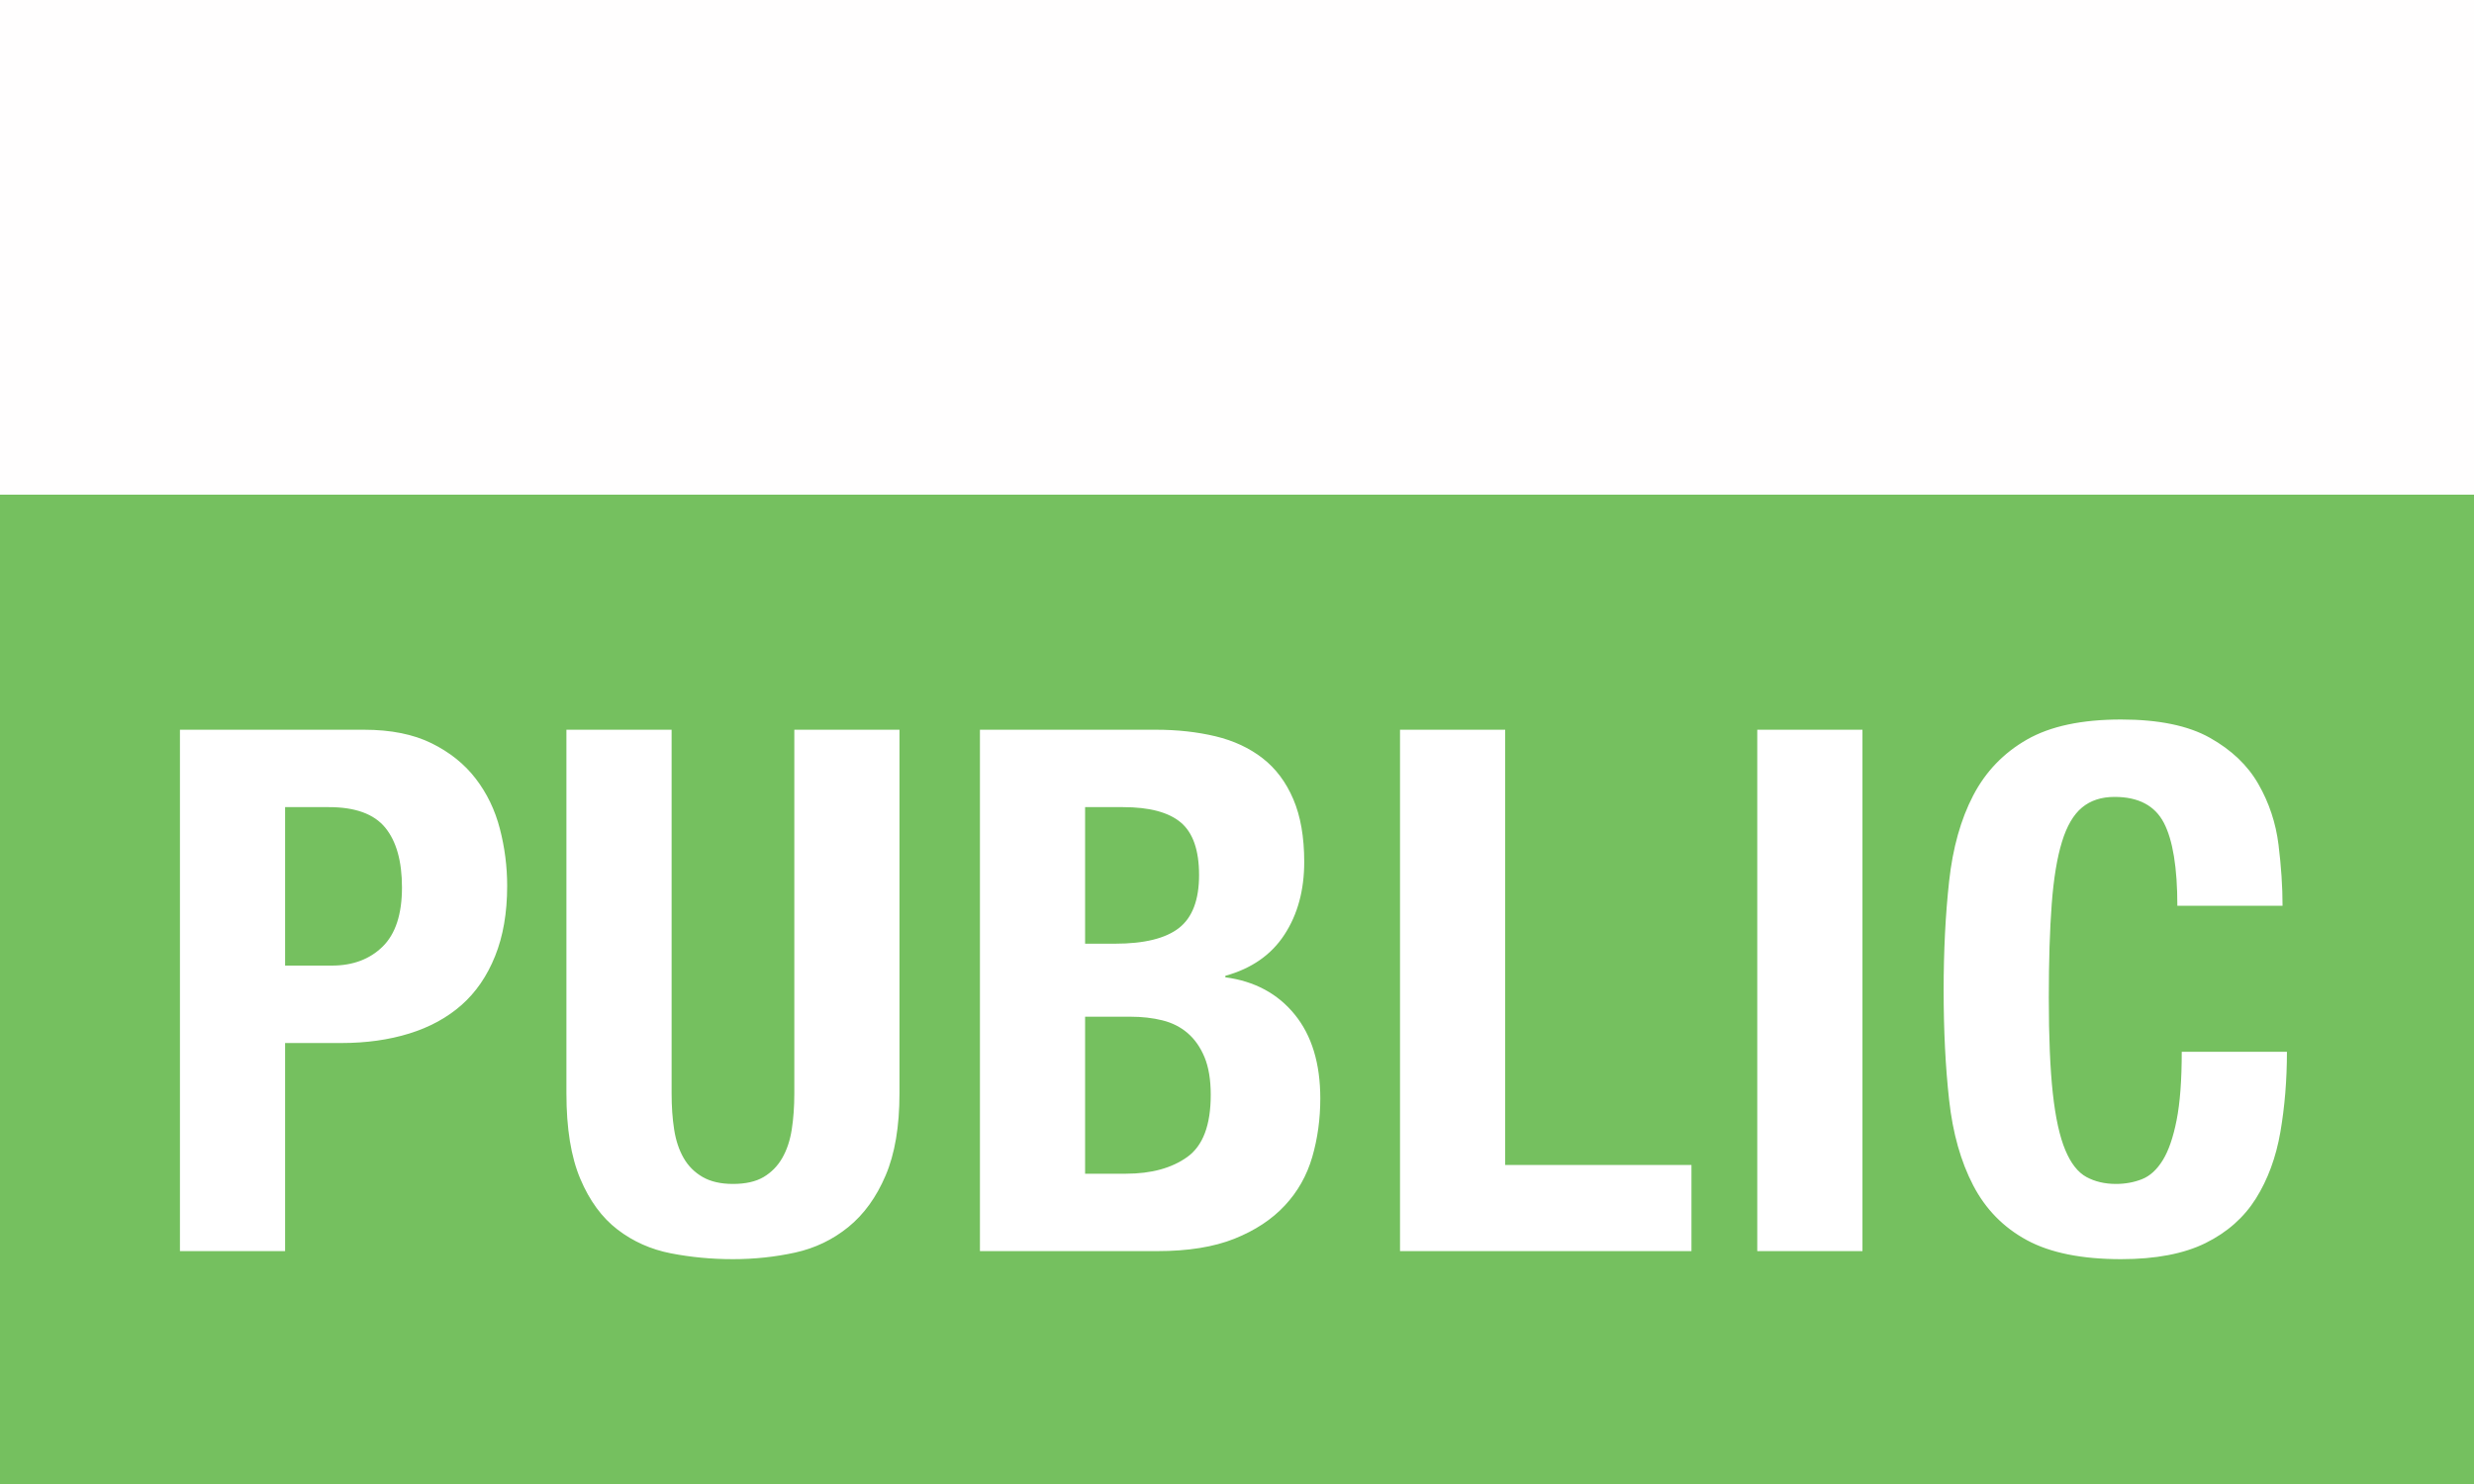
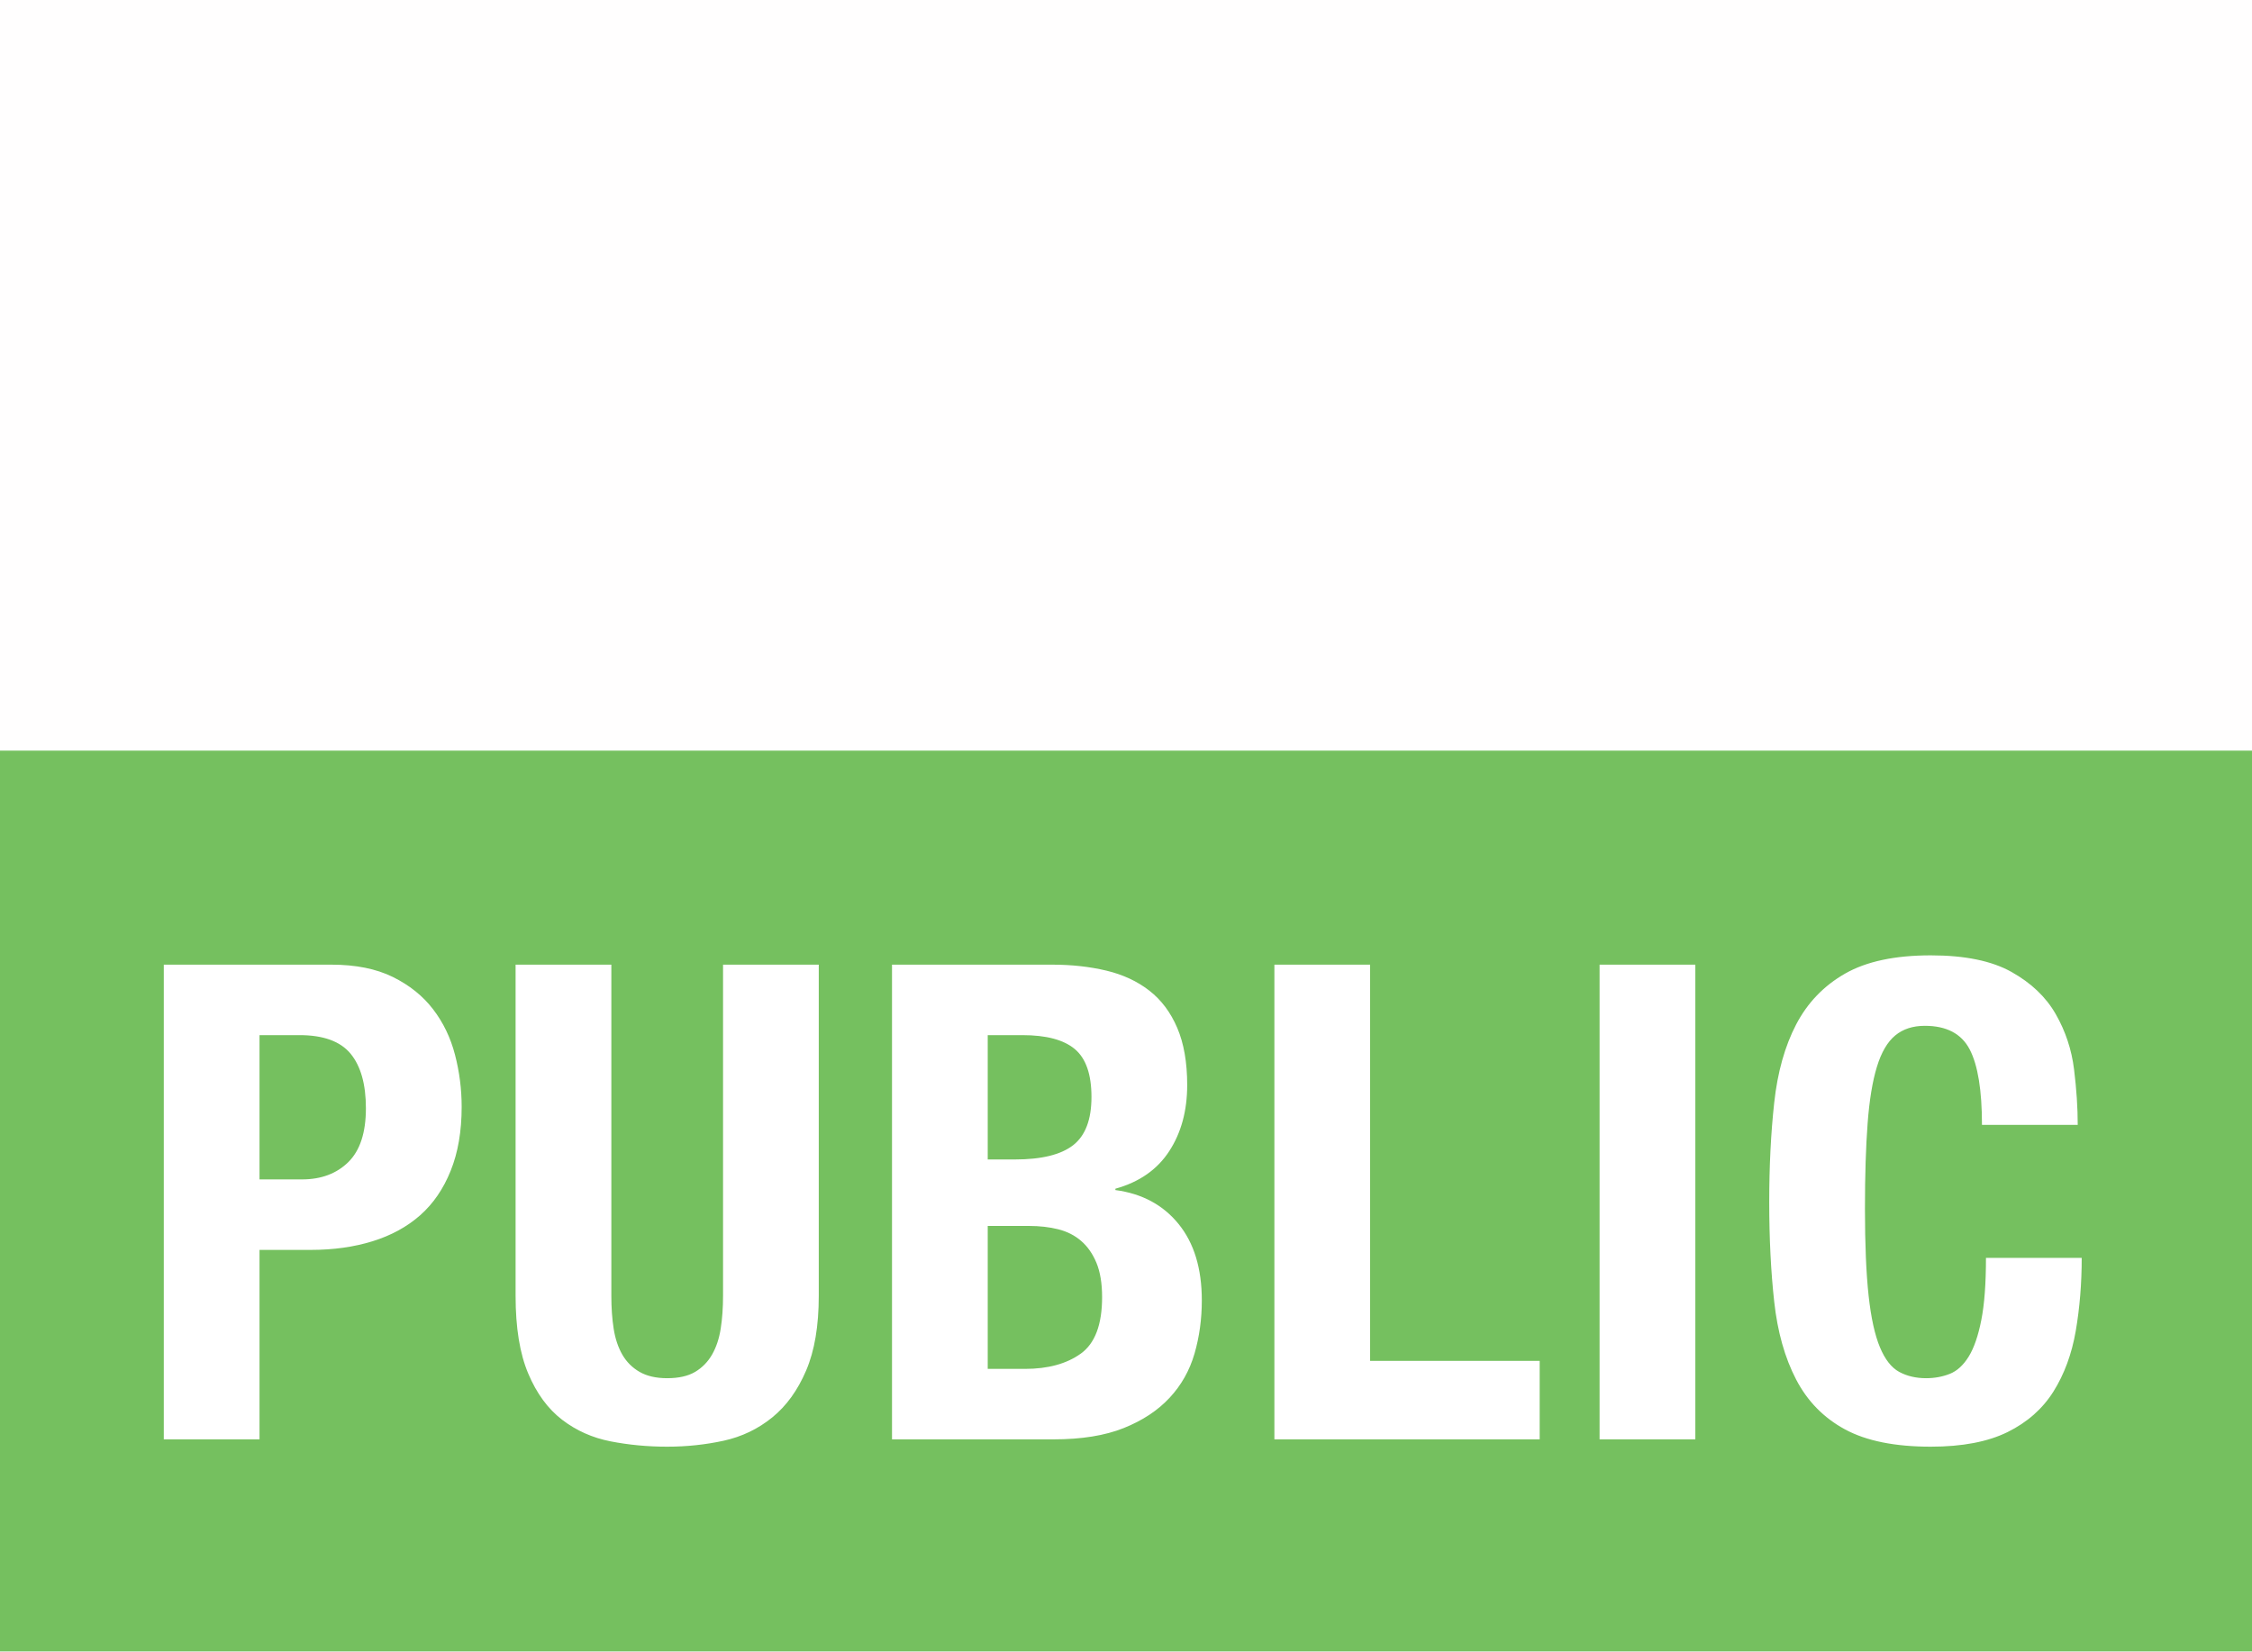
- <svg xmlns="http://www.w3.org/2000/svg" width="75px" height="45px" viewBox="0 0 75 45" version="1.1">
+ <svg xmlns="http://www.w3.org/2000/svg" width="75px" height="55px" viewBox="0 0 75 55" version="1.1">
  <defs />
  <g id="Page-1" stroke="none" stroke-width="1" fill="none" fill-rule="evenodd">
    <g id="public">
-       <rect id="Rectangle-2" fill="#FFFEFE" x="0" y="0" width="75" height="45" />
-       <rect id="Rectangle-3" fill="#75C05F" x="0" y="15" width="75" height="30" />
-       <path d="M8.643,29.28 L8.643,24.475 L9.972,24.475 C10.769,24.475 11.337,24.682 11.677,25.095 C12.016,25.509 12.186,26.114 12.186,26.911 C12.186,27.723 11.99,28.321 11.599,28.705 C11.208,29.088 10.695,29.28 10.06,29.28 L8.643,29.28 Z M5.455,22.128 L5.455,37.938 L8.643,37.938 L8.643,31.628 L10.348,31.628 C11.101,31.628 11.787,31.532 12.407,31.34 C13.027,31.148 13.555,30.86 13.991,30.476 C14.426,30.092 14.766,29.598 15.009,28.992 C15.253,28.387 15.375,27.679 15.375,26.867 C15.375,26.276 15.301,25.697 15.153,25.129 C15.006,24.56 14.762,24.055 14.422,23.612 C14.083,23.169 13.636,22.811 13.083,22.538 C12.529,22.265 11.846,22.128 11.035,22.128 L5.455,22.128 Z M20.36,22.128 L17.171,22.128 L17.171,33.155 C17.171,34.218 17.311,35.082 17.592,35.746 C17.872,36.41 18.249,36.923 18.721,37.285 C19.193,37.647 19.732,37.887 20.337,38.005 C20.943,38.123 21.57,38.182 22.22,38.182 C22.869,38.182 23.496,38.115 24.102,37.983 C24.707,37.85 25.246,37.591 25.718,37.208 C26.191,36.824 26.567,36.303 26.847,35.646 C27.128,34.99 27.268,34.159 27.268,33.155 L27.268,22.128 L24.08,22.128 L24.08,33.155 C24.08,33.554 24.054,33.919 24.002,34.251 C23.95,34.584 23.854,34.871 23.714,35.115 C23.574,35.359 23.386,35.55 23.15,35.691 C22.913,35.831 22.603,35.901 22.22,35.901 C21.851,35.901 21.544,35.831 21.301,35.691 C21.057,35.55 20.865,35.359 20.725,35.115 C20.585,34.871 20.489,34.584 20.437,34.251 C20.385,33.919 20.36,33.554 20.36,33.155 L20.36,22.128 Z M32.895,35.591 L32.895,30.83 L34.268,30.83 C34.622,30.83 34.947,30.867 35.242,30.941 C35.538,31.015 35.792,31.144 36.006,31.329 C36.22,31.513 36.39,31.757 36.516,32.059 C36.641,32.362 36.704,32.742 36.704,33.2 C36.704,34.115 36.468,34.742 35.995,35.082 C35.523,35.421 34.903,35.591 34.135,35.591 L32.895,35.591 Z M32.895,28.616 L32.895,24.475 L34.047,24.475 C34.844,24.475 35.427,24.63 35.796,24.94 C36.165,25.25 36.35,25.782 36.35,26.535 C36.35,27.287 36.147,27.823 35.741,28.14 C35.335,28.457 34.689,28.616 33.803,28.616 L32.895,28.616 Z M29.707,22.128 L29.707,37.938 L35.087,37.938 C36.017,37.938 36.796,37.813 37.424,37.562 C38.051,37.311 38.56,36.975 38.951,36.554 C39.343,36.134 39.619,35.643 39.782,35.082 C39.944,34.521 40.025,33.93 40.025,33.31 C40.025,32.248 39.767,31.399 39.25,30.764 C38.734,30.129 38.032,29.753 37.147,29.635 L37.147,29.59 C37.944,29.369 38.542,28.952 38.94,28.339 C39.339,27.727 39.538,26.992 39.538,26.136 C39.538,25.383 39.427,24.748 39.206,24.232 C38.985,23.715 38.675,23.302 38.276,22.992 C37.877,22.682 37.401,22.46 36.848,22.327 C36.294,22.195 35.693,22.128 35.043,22.128 L29.707,22.128 Z M42.442,37.938 L51.277,37.938 L51.277,35.325 L45.63,35.325 L45.63,22.128 L42.442,22.128 L42.442,37.938 Z M53.272,37.938 L56.461,37.938 L56.461,22.128 L53.272,22.128 L53.272,37.938 Z M66.007,27.465 L69.196,27.465 C69.196,26.889 69.155,26.273 69.074,25.616 C68.993,24.959 68.79,24.346 68.465,23.778 C68.141,23.209 67.65,22.741 66.993,22.372 C66.336,22.003 65.439,21.818 64.302,21.818 C63.107,21.818 62.155,22.021 61.446,22.427 C60.737,22.833 60.195,23.398 59.818,24.121 C59.442,24.844 59.198,25.712 59.088,26.723 C58.977,27.734 58.922,28.837 58.922,30.033 C58.922,31.244 58.977,32.351 59.088,33.355 C59.198,34.358 59.442,35.222 59.818,35.945 C60.195,36.669 60.737,37.222 61.446,37.606 C62.155,37.99 63.107,38.182 64.302,38.182 C65.351,38.182 66.203,38.019 66.86,37.695 C67.517,37.37 68.026,36.92 68.388,36.344 C68.749,35.768 68.997,35.097 69.13,34.329 C69.262,33.561 69.329,32.749 69.329,31.893 L66.14,31.893 C66.14,32.749 66.089,33.44 65.985,33.964 C65.882,34.488 65.742,34.894 65.565,35.181 C65.387,35.469 65.177,35.661 64.934,35.757 C64.69,35.853 64.428,35.901 64.147,35.901 C63.808,35.901 63.509,35.831 63.251,35.691 C62.992,35.55 62.778,35.277 62.609,34.871 C62.439,34.465 62.313,33.893 62.232,33.155 C62.151,32.417 62.11,31.45 62.11,30.255 C62.11,29.133 62.14,28.184 62.199,27.409 C62.258,26.634 62.361,26.007 62.509,25.527 C62.656,25.047 62.859,24.7 63.118,24.486 C63.376,24.272 63.705,24.165 64.103,24.165 C64.826,24.165 65.325,24.427 65.598,24.951 C65.871,25.475 66.007,26.313 66.007,27.465 L66.007,27.465 Z" id="PUBLIC" fill="#FFFFFF" />
+       <rect id="Rectangle-2" fill="#FFFEFE" x="0" y="0" width="75" height="55" />
+       <rect id="Rectangle-3" fill="#75C05F" x="0" y="25" width="75" height="30" />
+       <path d="M8.643,39.28 L8.643,34.475 L9.972,34.475 C10.769,34.475 11.337,34.682 11.677,35.095 C12.016,35.509 12.186,36.114 12.186,36.911 C12.186,37.723 11.99,38.321 11.599,38.705 C11.208,39.088 10.695,39.28 10.06,39.28 L8.643,39.28 Z M5.455,32.128 L5.455,47.938 L8.643,47.938 L8.643,41.628 L10.348,41.628 C11.101,41.628 11.787,41.532 12.407,41.34 C13.027,41.148 13.555,40.86 13.991,40.476 C14.426,40.092 14.766,39.598 15.009,38.992 C15.253,38.387 15.375,37.679 15.375,36.867 C15.375,36.276 15.301,35.697 15.153,35.129 C15.006,34.56 14.762,34.055 14.422,33.612 C14.083,33.169 13.636,32.811 13.083,32.538 C12.529,32.265 11.846,32.128 11.035,32.128 L5.455,32.128 Z M20.36,32.128 L17.171,32.128 L17.171,43.155 C17.171,44.218 17.311,45.082 17.592,45.746 C17.872,46.41 18.249,46.923 18.721,47.285 C19.193,47.647 19.732,47.887 20.337,48.005 C20.943,48.123 21.57,48.182 22.22,48.182 C22.869,48.182 23.496,48.115 24.102,47.983 C24.707,47.85 25.246,47.591 25.718,47.208 C26.191,46.824 26.567,46.303 26.847,45.646 C27.128,44.99 27.268,44.159 27.268,43.155 L27.268,32.128 L24.08,32.128 L24.08,43.155 C24.08,43.554 24.054,43.919 24.002,44.251 C23.95,44.584 23.854,44.871 23.714,45.115 C23.574,45.359 23.386,45.55 23.15,45.691 C22.913,45.831 22.603,45.901 22.22,45.901 C21.851,45.901 21.544,45.831 21.301,45.691 C21.057,45.55 20.865,45.359 20.725,45.115 C20.585,44.871 20.489,44.584 20.437,44.251 C20.385,43.919 20.36,43.554 20.36,43.155 L20.36,32.128 Z M32.895,45.591 L32.895,40.83 L34.268,40.83 C34.622,40.83 34.947,40.867 35.242,40.941 C35.538,41.015 35.792,41.144 36.006,41.329 C36.22,41.513 36.39,41.757 36.516,42.059 C36.641,42.362 36.704,42.742 36.704,43.2 C36.704,44.115 36.468,44.742 35.995,45.082 C35.523,45.421 34.903,45.591 34.135,45.591 L32.895,45.591 Z M32.895,38.616 L32.895,34.475 L34.047,34.475 C34.844,34.475 35.427,34.63 35.796,34.94 C36.165,35.25 36.35,35.782 36.35,36.535 C36.35,37.287 36.147,37.823 35.741,38.14 C35.335,38.457 34.689,38.616 33.803,38.616 L32.895,38.616 Z M29.707,32.128 L29.707,47.938 L35.087,47.938 C36.017,47.938 36.796,47.813 37.424,47.562 C38.051,47.311 38.56,46.975 38.951,46.554 C39.343,46.134 39.619,45.643 39.782,45.082 C39.944,44.521 40.025,43.93 40.025,43.31 C40.025,42.248 39.767,41.399 39.25,40.764 C38.734,40.129 38.032,39.753 37.147,39.635 L37.147,39.59 C37.944,39.369 38.542,38.952 38.94,38.339 C39.339,37.727 39.538,36.992 39.538,36.136 C39.538,35.383 39.427,34.748 39.206,34.232 C38.985,33.715 38.675,33.302 38.276,32.992 C37.877,32.682 37.401,32.46 36.848,32.327 C36.294,32.195 35.693,32.128 35.043,32.128 L29.707,32.128 Z M42.442,47.938 L51.277,47.938 L51.277,45.325 L45.63,45.325 L45.63,32.128 L42.442,32.128 L42.442,47.938 Z M53.272,47.938 L56.461,47.938 L56.461,32.128 L53.272,32.128 L53.272,47.938 Z M66.007,37.465 L69.196,37.465 C69.196,36.889 69.155,36.273 69.074,35.616 C68.993,34.959 68.79,34.346 68.465,33.778 C68.141,33.209 67.65,32.741 66.993,32.372 C66.336,32.003 65.439,31.818 64.302,31.818 C63.107,31.818 62.155,32.021 61.446,32.427 C60.737,32.833 60.195,33.398 59.818,34.121 C59.442,34.844 59.198,35.712 59.088,36.723 C58.977,37.734 58.922,38.837 58.922,40.033 C58.922,41.244 58.977,42.351 59.088,43.355 C59.198,44.358 59.442,45.222 59.818,45.945 C60.195,46.669 60.737,47.222 61.446,47.606 C62.155,47.99 63.107,48.182 64.302,48.182 C65.351,48.182 66.203,48.019 66.86,47.695 C67.517,47.37 68.026,46.92 68.388,46.344 C68.749,45.768 68.997,45.097 69.13,44.329 C69.262,43.561 69.329,42.749 69.329,41.893 L66.14,41.893 C66.14,42.749 66.089,43.44 65.985,43.964 C65.882,44.488 65.742,44.894 65.565,45.181 C65.387,45.469 65.177,45.661 64.934,45.757 C64.69,45.853 64.428,45.901 64.147,45.901 C63.808,45.901 63.509,45.831 63.251,45.691 C62.992,45.55 62.778,45.277 62.609,44.871 C62.439,44.465 62.313,43.893 62.232,43.155 C62.151,42.417 62.11,41.45 62.11,40.255 C62.11,39.133 62.14,38.184 62.199,37.409 C62.258,36.634 62.361,36.007 62.509,35.527 C62.656,35.047 62.859,34.7 63.118,34.486 C63.376,34.272 63.705,34.165 64.103,34.165 C64.826,34.165 65.325,34.427 65.598,34.951 C65.871,35.475 66.007,36.313 66.007,37.465 L66.007,37.465 Z" id="PUBLIC" fill="#FFFFFF" />
    </g>
  </g>
</svg>
